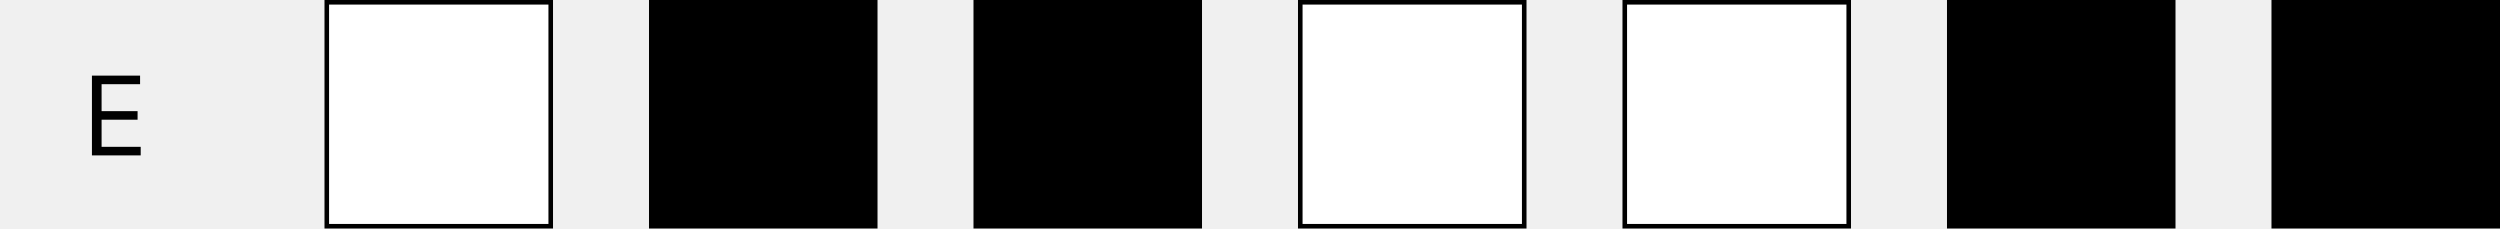
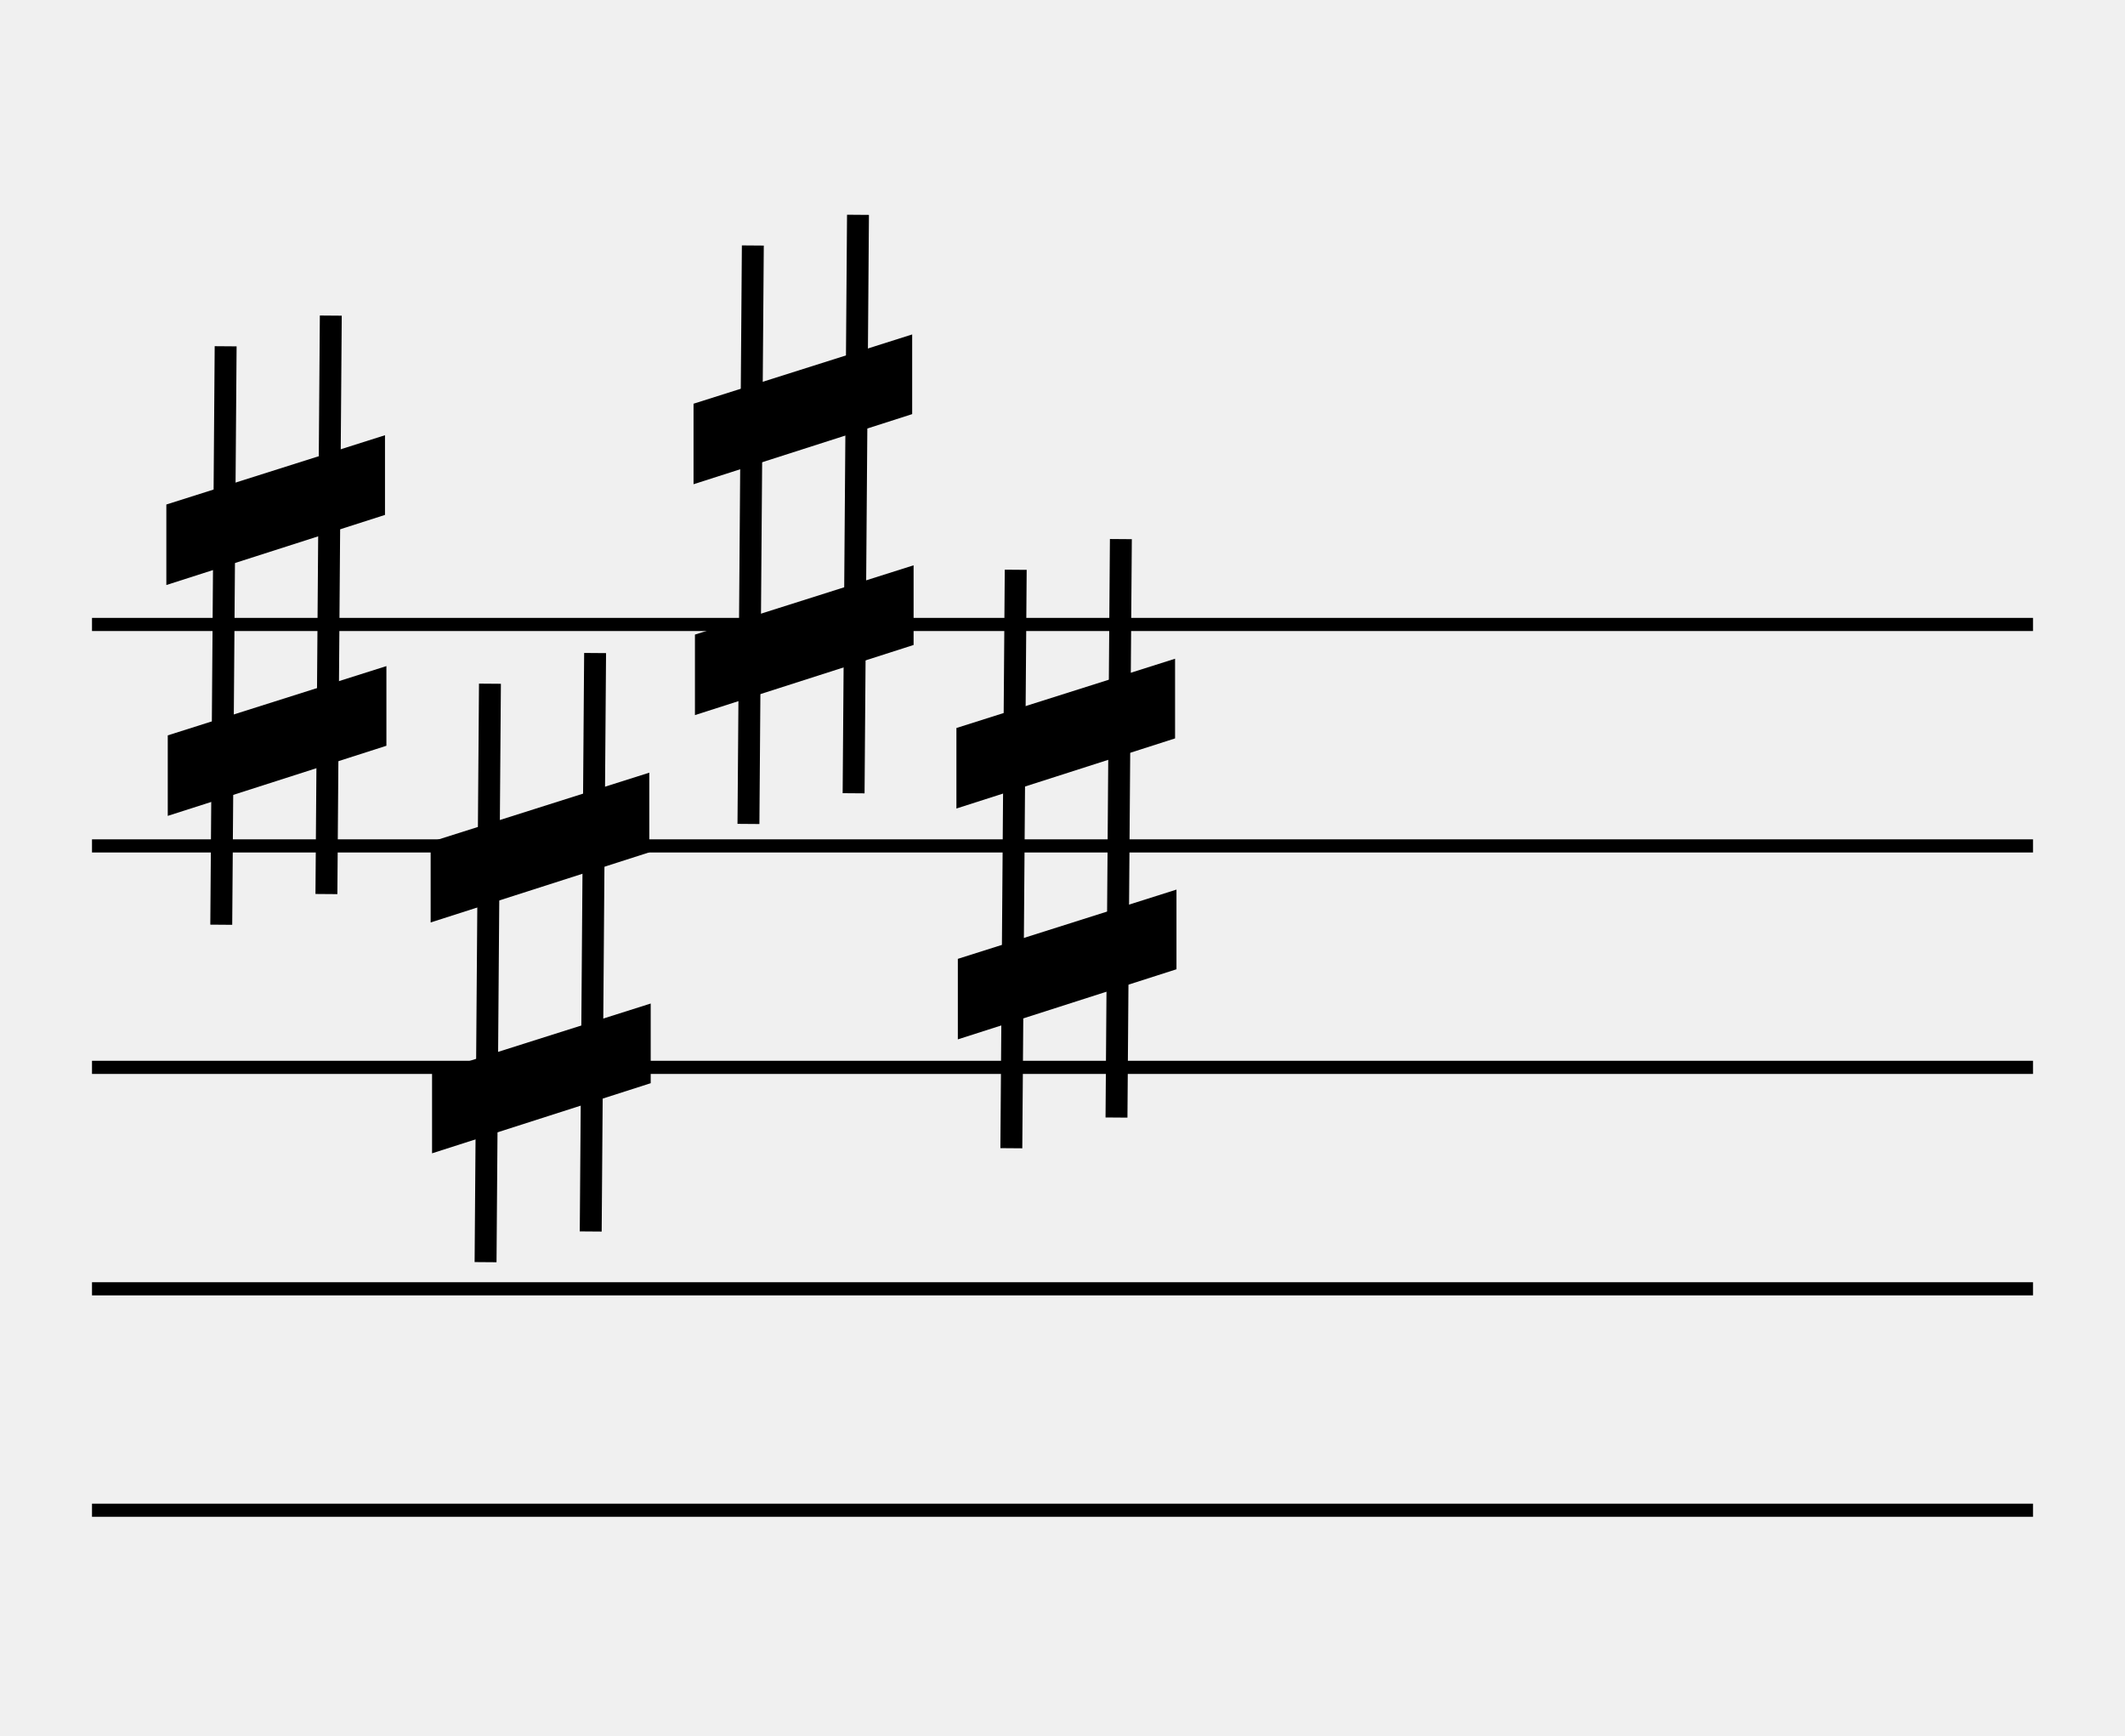
- <svg xmlns="http://www.w3.org/2000/svg" width="547" height="50" viewBox="0 0 547 50" fill="none">
-   <rect x="213.5" y="0.5" width="49" height="49" fill="black" stroke="black" />
-   <rect x="142.5" y="0.5" width="49" height="49" fill="black" stroke="black" />
-   <rect x="426.5" y="0.5" width="49" height="49" fill="black" stroke="black" />
-   <rect x="497.5" y="0.5" width="49" height="49" fill="black" stroke="black" />
-   <rect x="284.5" y="0.5" width="49" height="49" fill="white" stroke="black" />
-   <rect x="355.5" y="0.5" width="49" height="49" fill="white" stroke="black" />
-   <rect x="71.5" y="0.5" width="49" height="49" fill="white" stroke="black" />
-   <path d="M20.114 34V16.546H30.648V18.421H22.227V24.318H30.102V26.193H22.227V32.125H30.784V34H20.114Z" fill="black" />
+ <svg xmlns="http://www.w3.org/2000/svg" width="485" height="396" viewBox="0 0 485 396" fill="none">
+   <line x1="21" y1="142.5" x2="464" y2="142.5" stroke="black" stroke-width="3" />
+   <line x1="21" y1="193.033" x2="464" y2="193.033" stroke="black" stroke-width="3" />
+   <line x1="21" y1="243.567" x2="464" y2="243.567" stroke="black" stroke-width="3" />
+   <line x1="21" y1="294.1" x2="464" y2="294.1" stroke="black" stroke-width="3" />
+   <line x1="21" y1="344.633" x2="464" y2="344.633" stroke="black" stroke-width="3" />
+   <line x1="51.5" y1="79.019" x2="50.5" y2="211.019" stroke="black" stroke-width="5" />
+   <path d="M38.289 167.808L88.191 152L88.191 170.181L38.289 186.181L38.289 167.808Z" fill="black" />
+   <line x1="75.5" y1="72.019" x2="74.5" y2="204.019" stroke="black" stroke-width="5" />
+   <path d="M37.966 115.127L87.868 99.319L87.868 117.5L37.966 133.5L37.966 115.127Z" fill="black" />
+   <line x1="111.823" y1="156.019" x2="110.823" y2="288.019" stroke="black" stroke-width="5" />
+   <path d="M98.612 244.808L148.514 229L148.514 247.181L98.612 263.181L98.612 244.808Z" fill="black" />
+   <line x1="135.823" y1="149.019" x2="134.823" y2="281.019" stroke="black" stroke-width="5" />
+   <path d="M98.289 192.127L148.191 176.319L148.191 194.5L98.289 210.5L98.289 192.127Z" fill="black" />
+   <line x1="171.823" y1="56.019" x2="170.823" y2="188.019" stroke="black" stroke-width="5" />
+   <path d="M158.612 144.808L208.514 129L208.514 147.181L158.612 163.181L158.612 144.808Z" fill="black" />
+   <line x1="195.823" y1="49.019" x2="194.823" y2="181.019" stroke="black" stroke-width="5" />
+   <path d="M158.289 92.127L208.191 76.319L208.191 94.5L158.289 110.5L158.289 92.127Z" fill="black" />
+   <line x1="231.823" y1="130.019" x2="230.823" y2="262.019" stroke="black" stroke-width="5" />
+   <path d="M218.612 218.808L268.514 203L268.514 221.181L218.612 237.181L218.612 218.808Z" fill="black" />
+   <line x1="255.823" y1="123.019" x2="254.823" y2="255.019" stroke="black" stroke-width="5" />
+   <path d="M218.289 166.127L268.191 150.319L268.191 168.5L218.289 184.5L218.289 166.127Z" fill="black" />
</svg>
